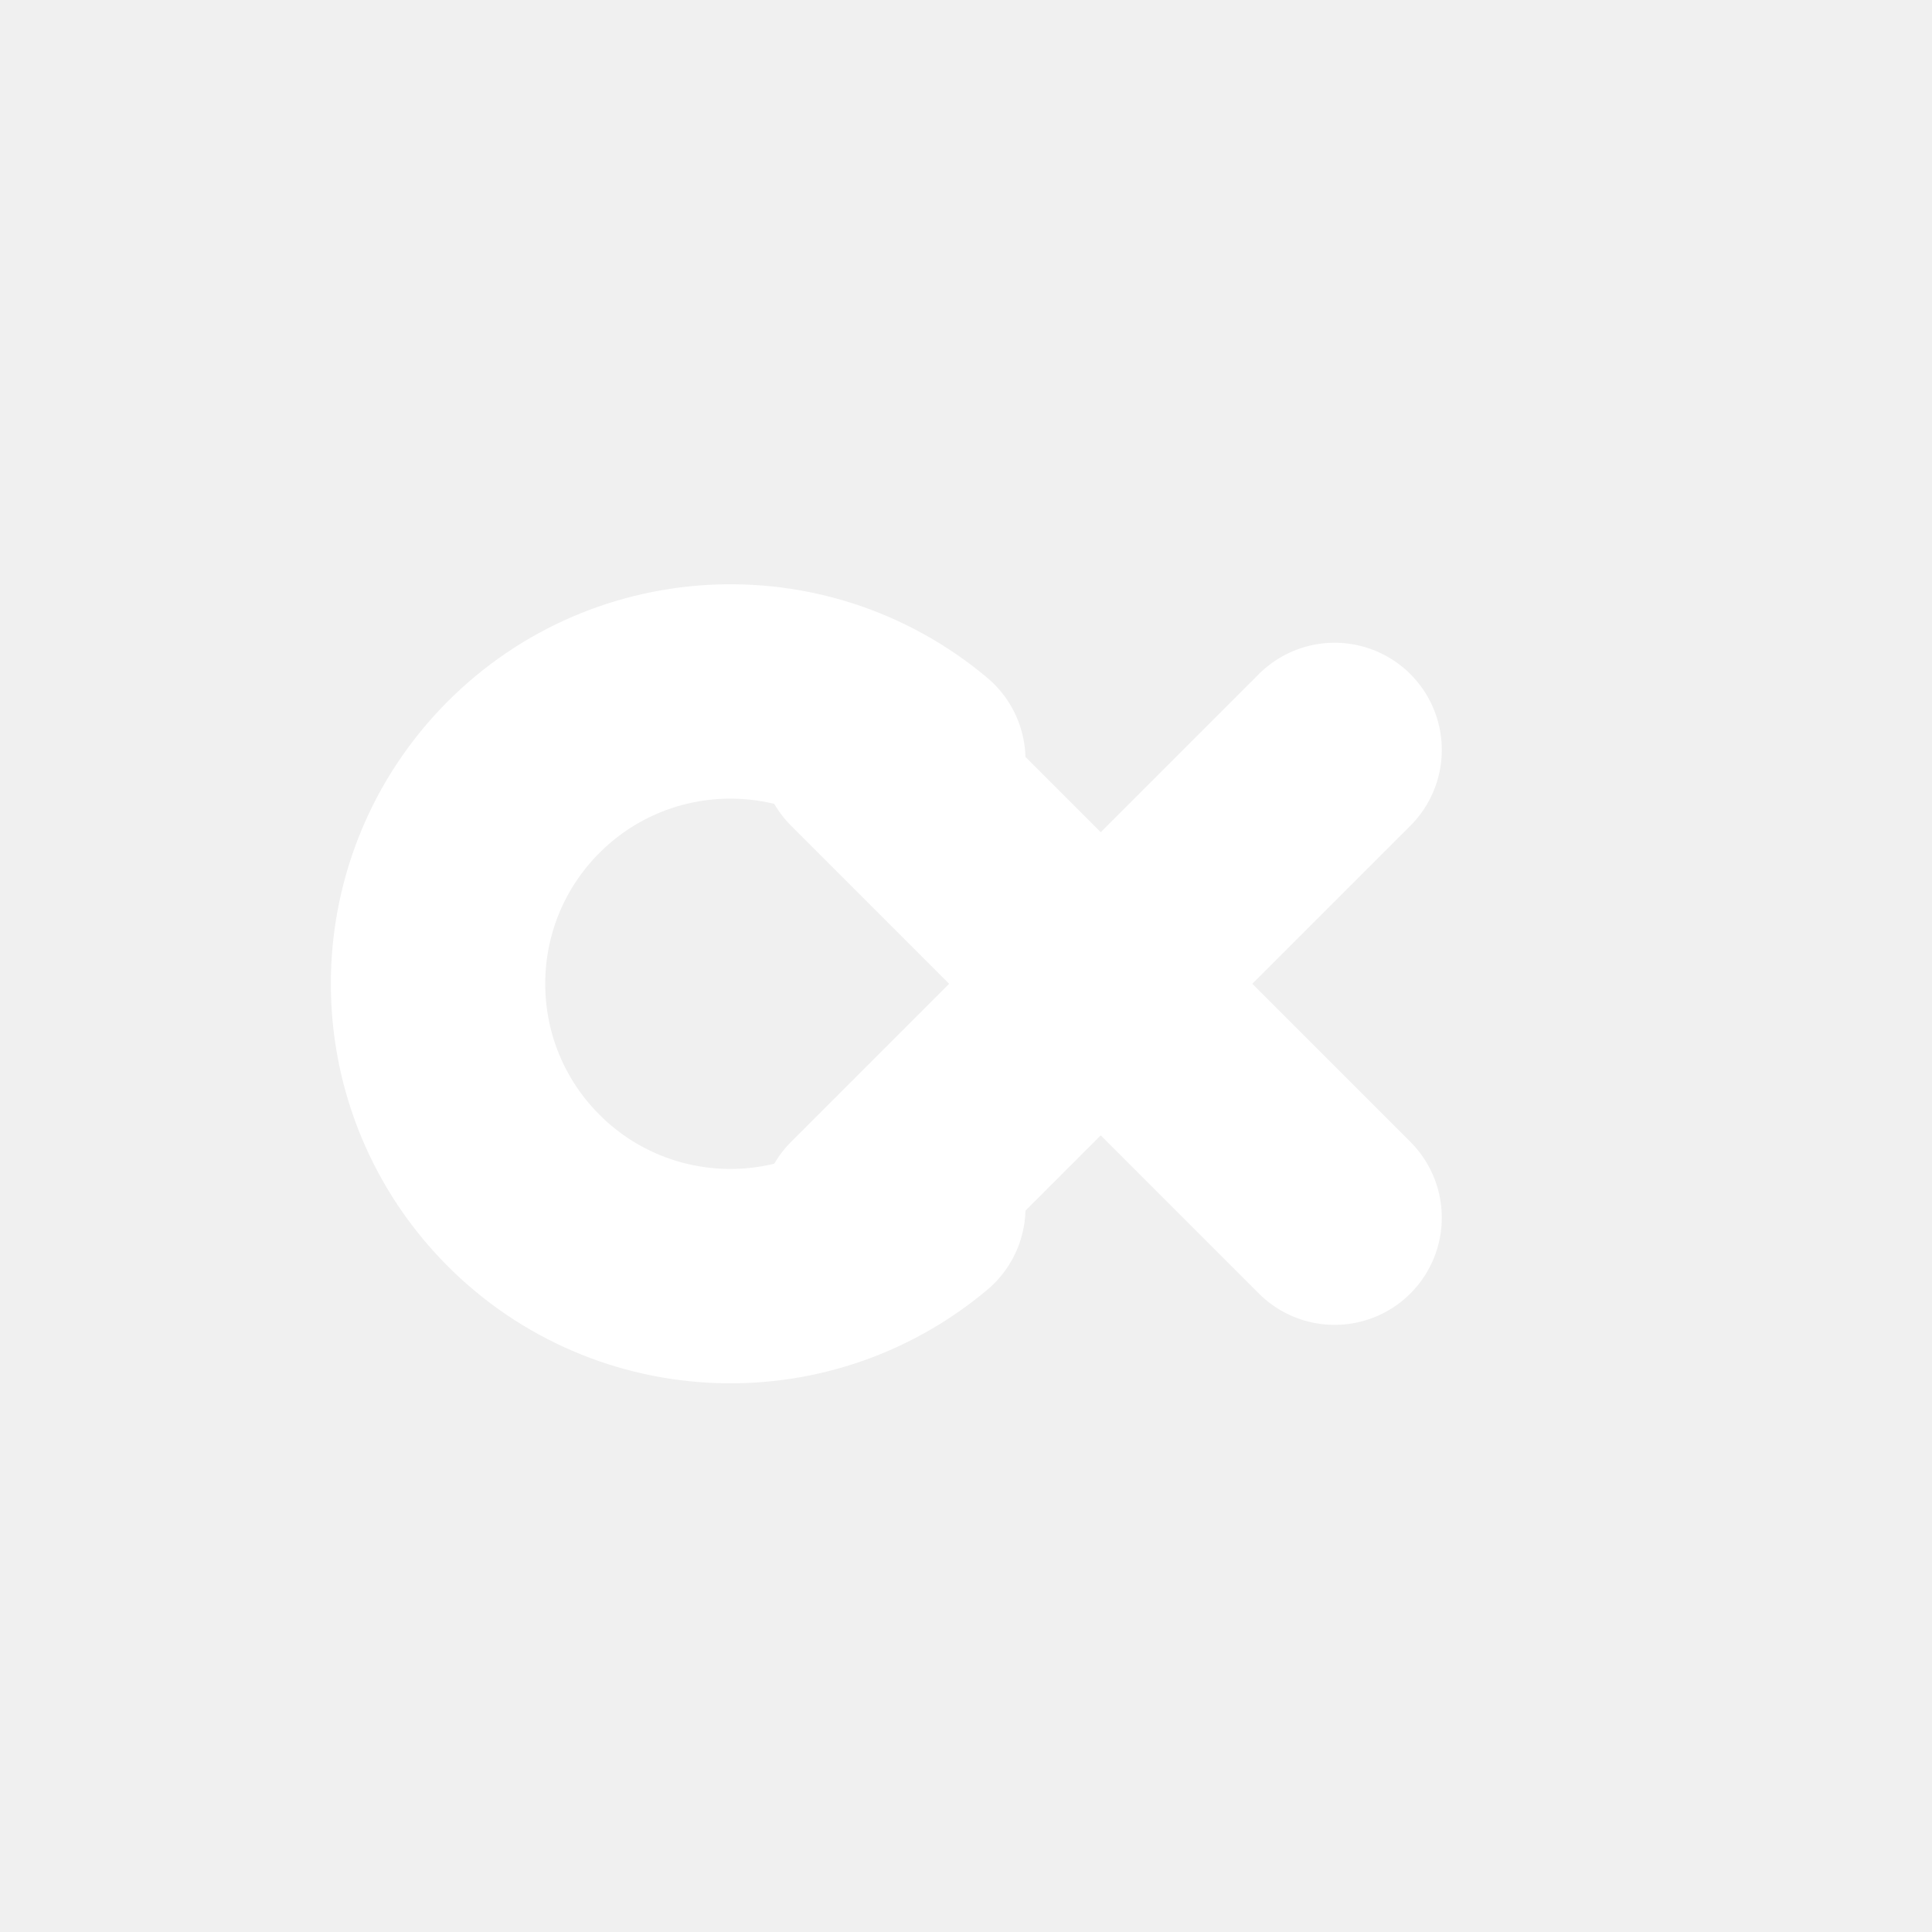
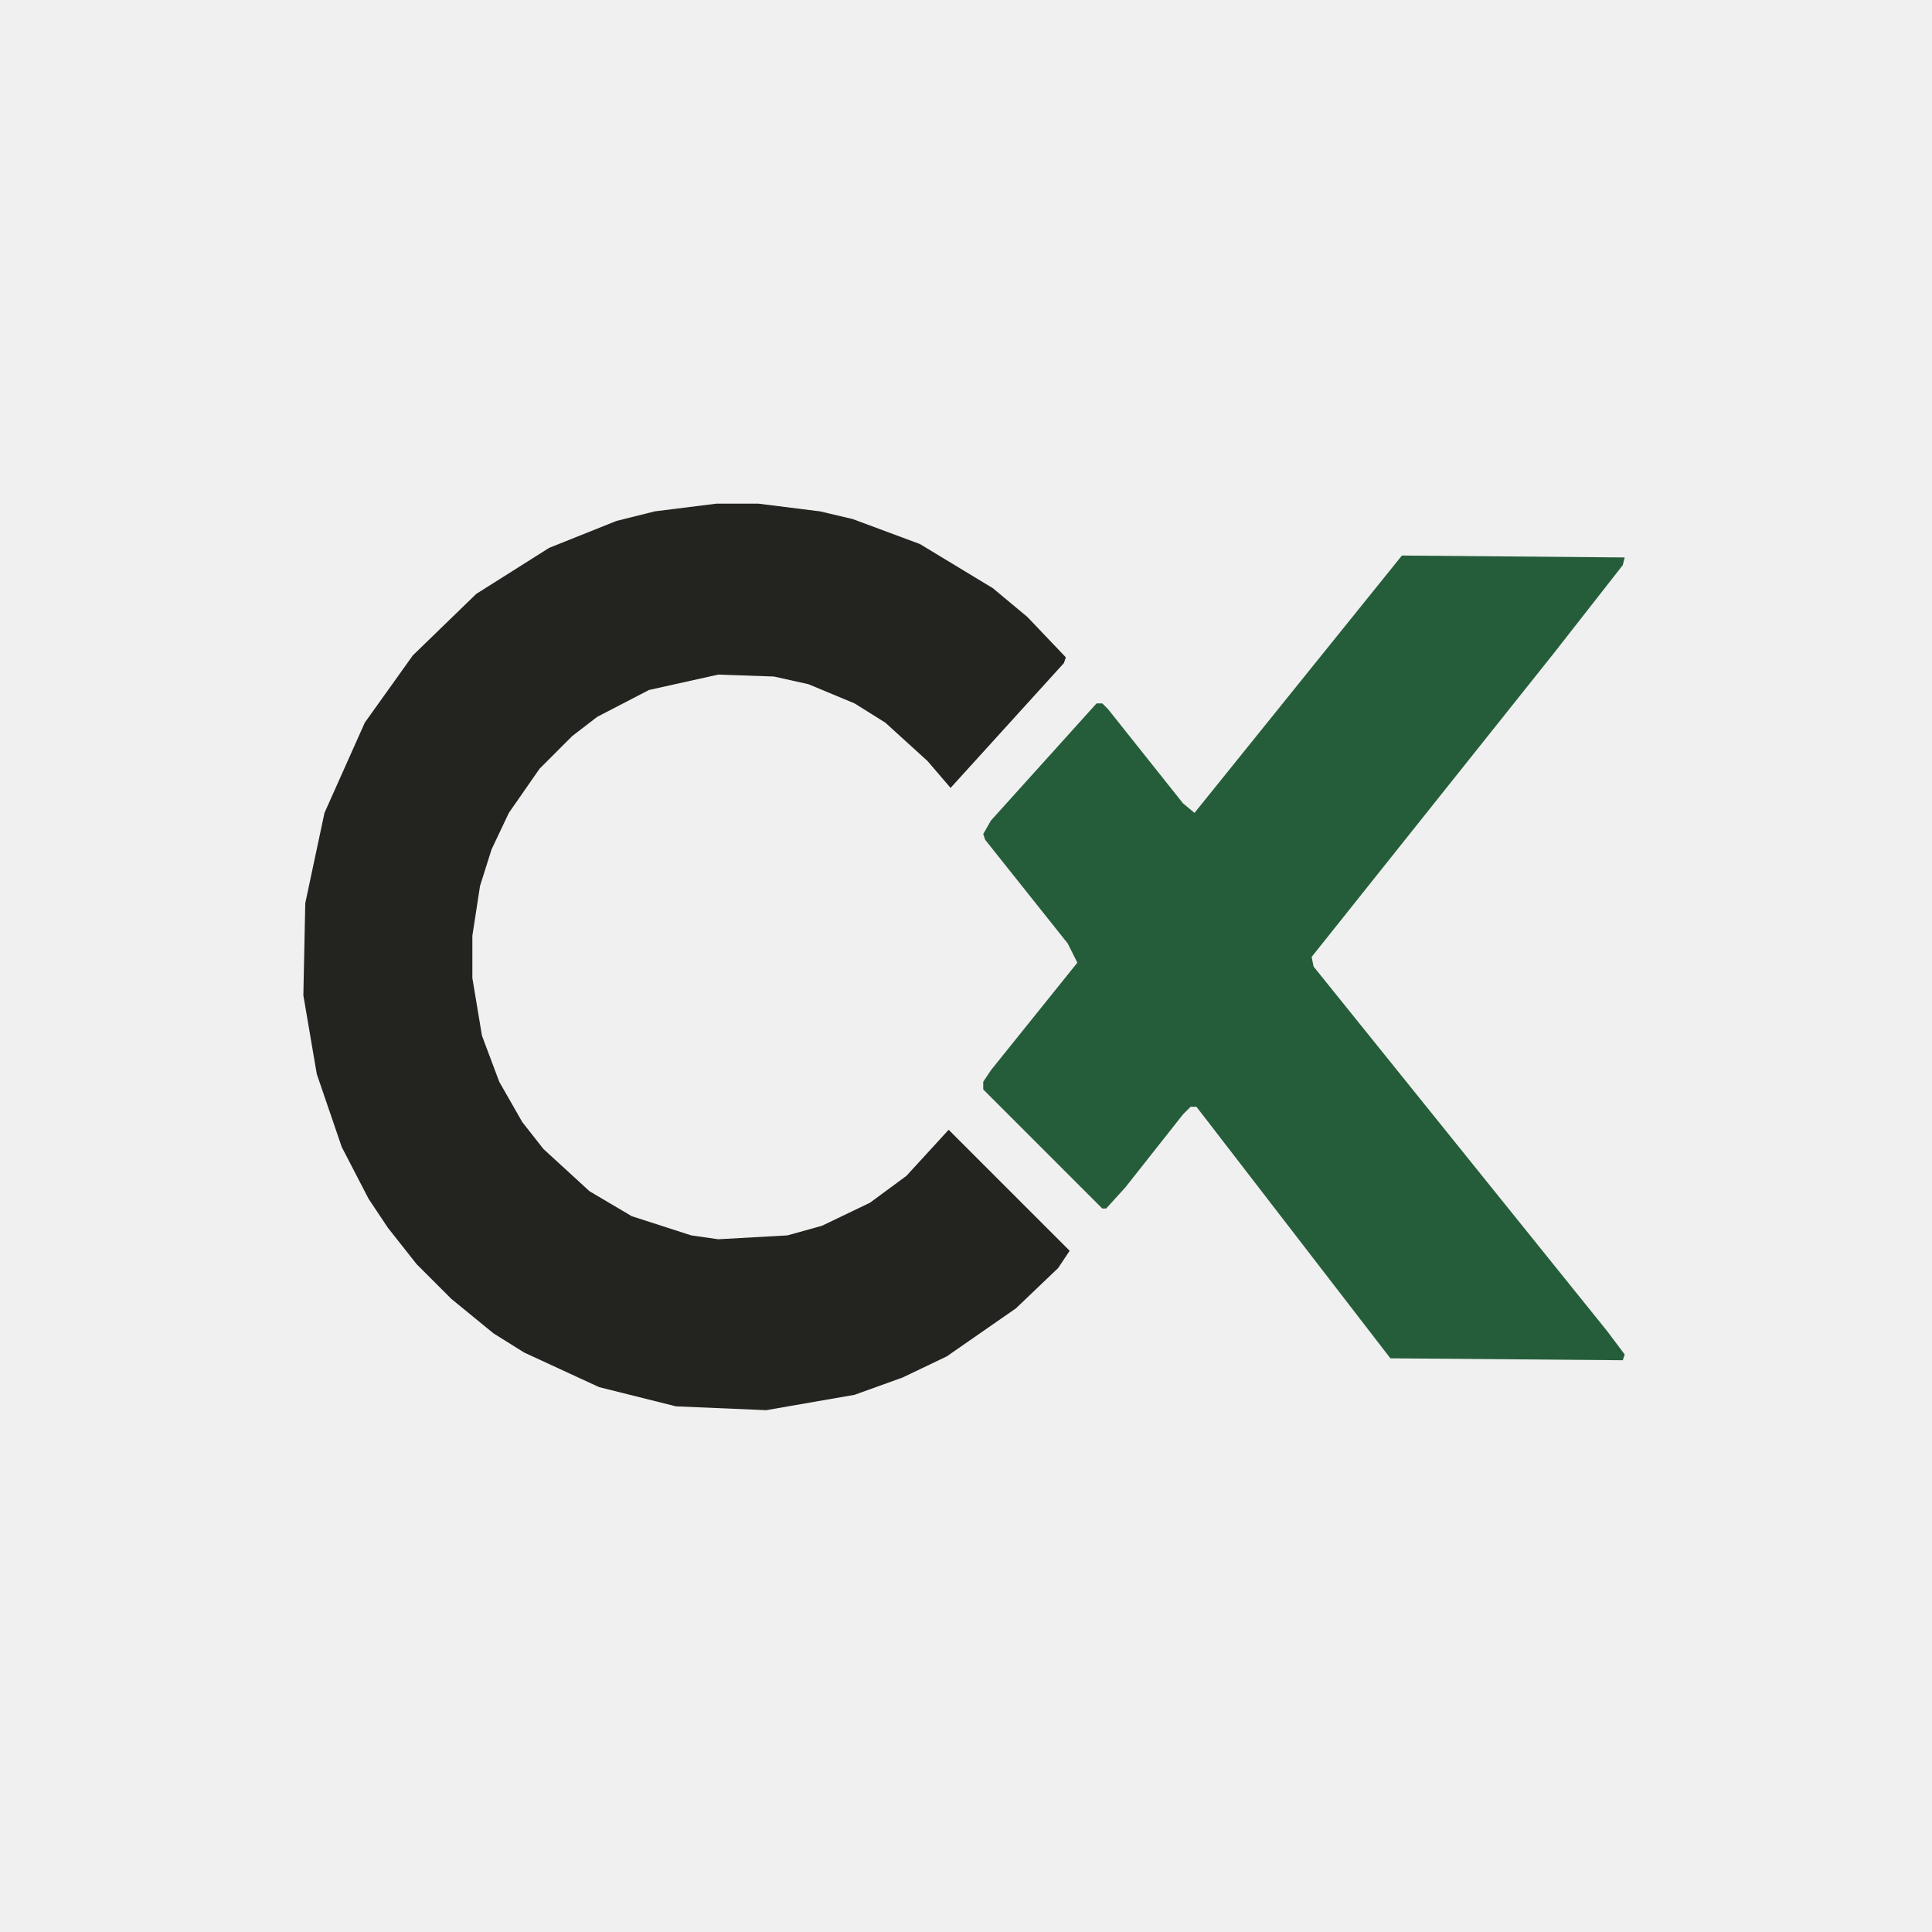
<svg xmlns="http://www.w3.org/2000/svg" width="456" height="456" viewBox="0 0 456 456" version="1.1">
-   <g transform="translate(62,85) scale(4.6)" fill="none" stroke="#ffffff" stroke-width="11" stroke-linecap="round">
-     <path d="M33.64 20.51 A15 15 0 1 0 33.64 43.49" />
-     <path d="M31 20 L55 44 M31 44 L55 20" />
+   <g transform="translate(58,108) scale(0.4533)">
+     <path fill="#23241F" d="M245 24L267 24L299 28L316 32L351 45L389 68L407 83L427 104L426 107L367 172L355 158L333 138L317 128L293 118L275 114L246 113L210 121L183 135L170 145L153 162L137 185L128 204L122 223L118 249L118 271L123 301L132 325L144 346L155 360L179 382L201 395L232 405L246 407L282 405L300 400L325 388L344 374L366 350L429 413L423 422L401 443L365 468L342 479L317 488L271 496L224 494L184 484L145 466L129 456L107 438L89 420L74 401L64 386L50 359L37 321L30 280L31 232L41 185L62 138L87 103L120 71L158 47L193 33L213 28Z" />
+     <path fill="#255D3A" d="M602 51L718 52L717 56L681 102L555 260L556 265L709 455L718 467L717 470L596 469L495 338L492 338L488 342L458 380L448 391L446 391L384 329L384 325L388 319L433 263L428 253L385 199L384 196L388 189L443 128L446 128L449 131L488 180L494 185Z" />
  </g>
</svg>
